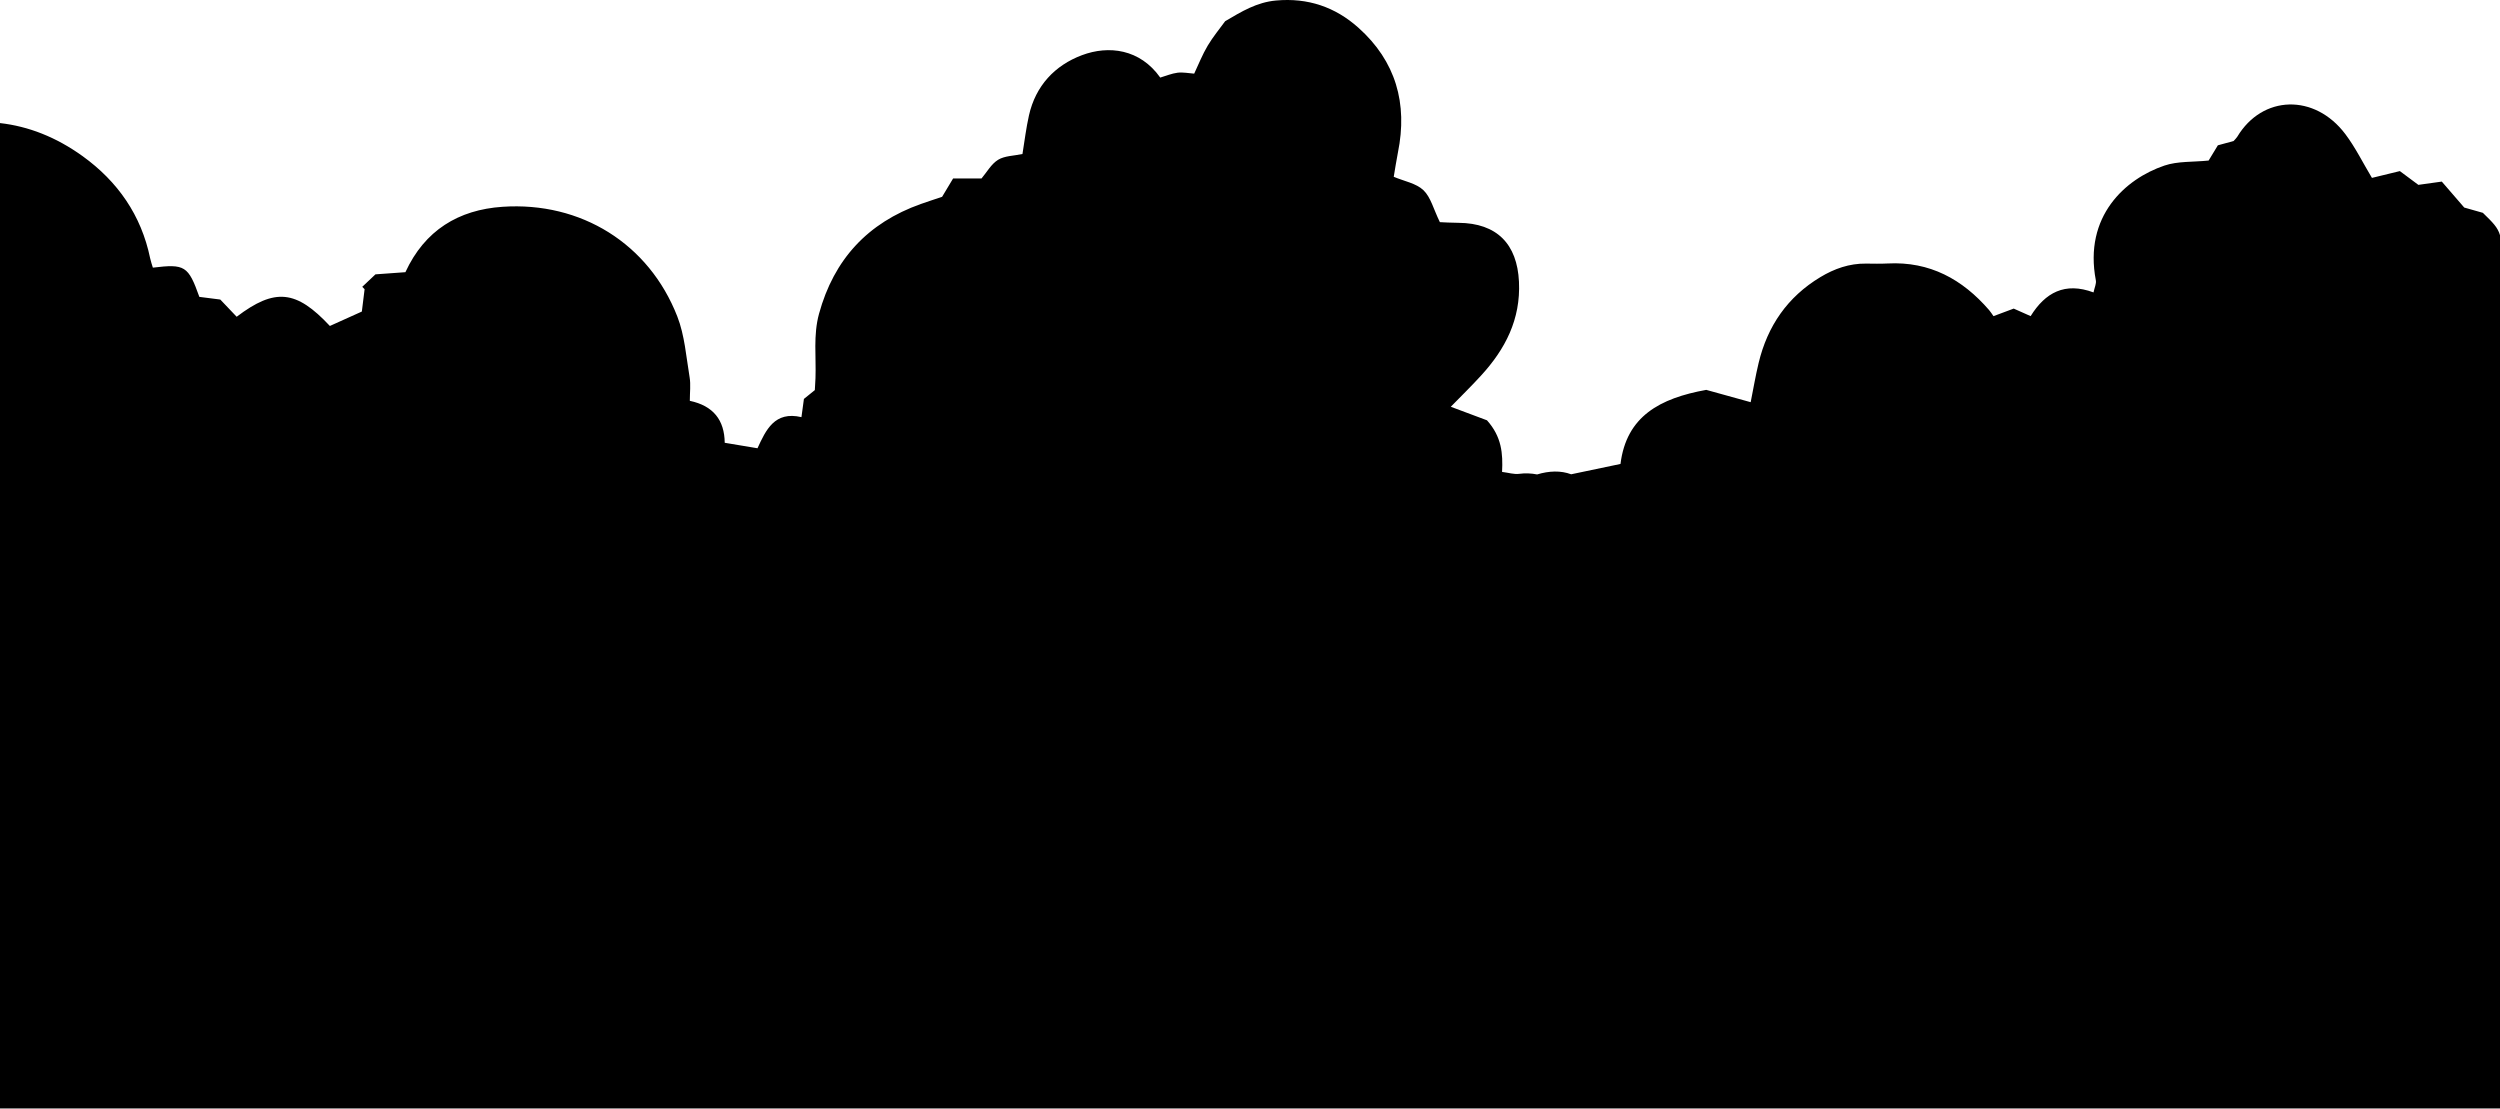
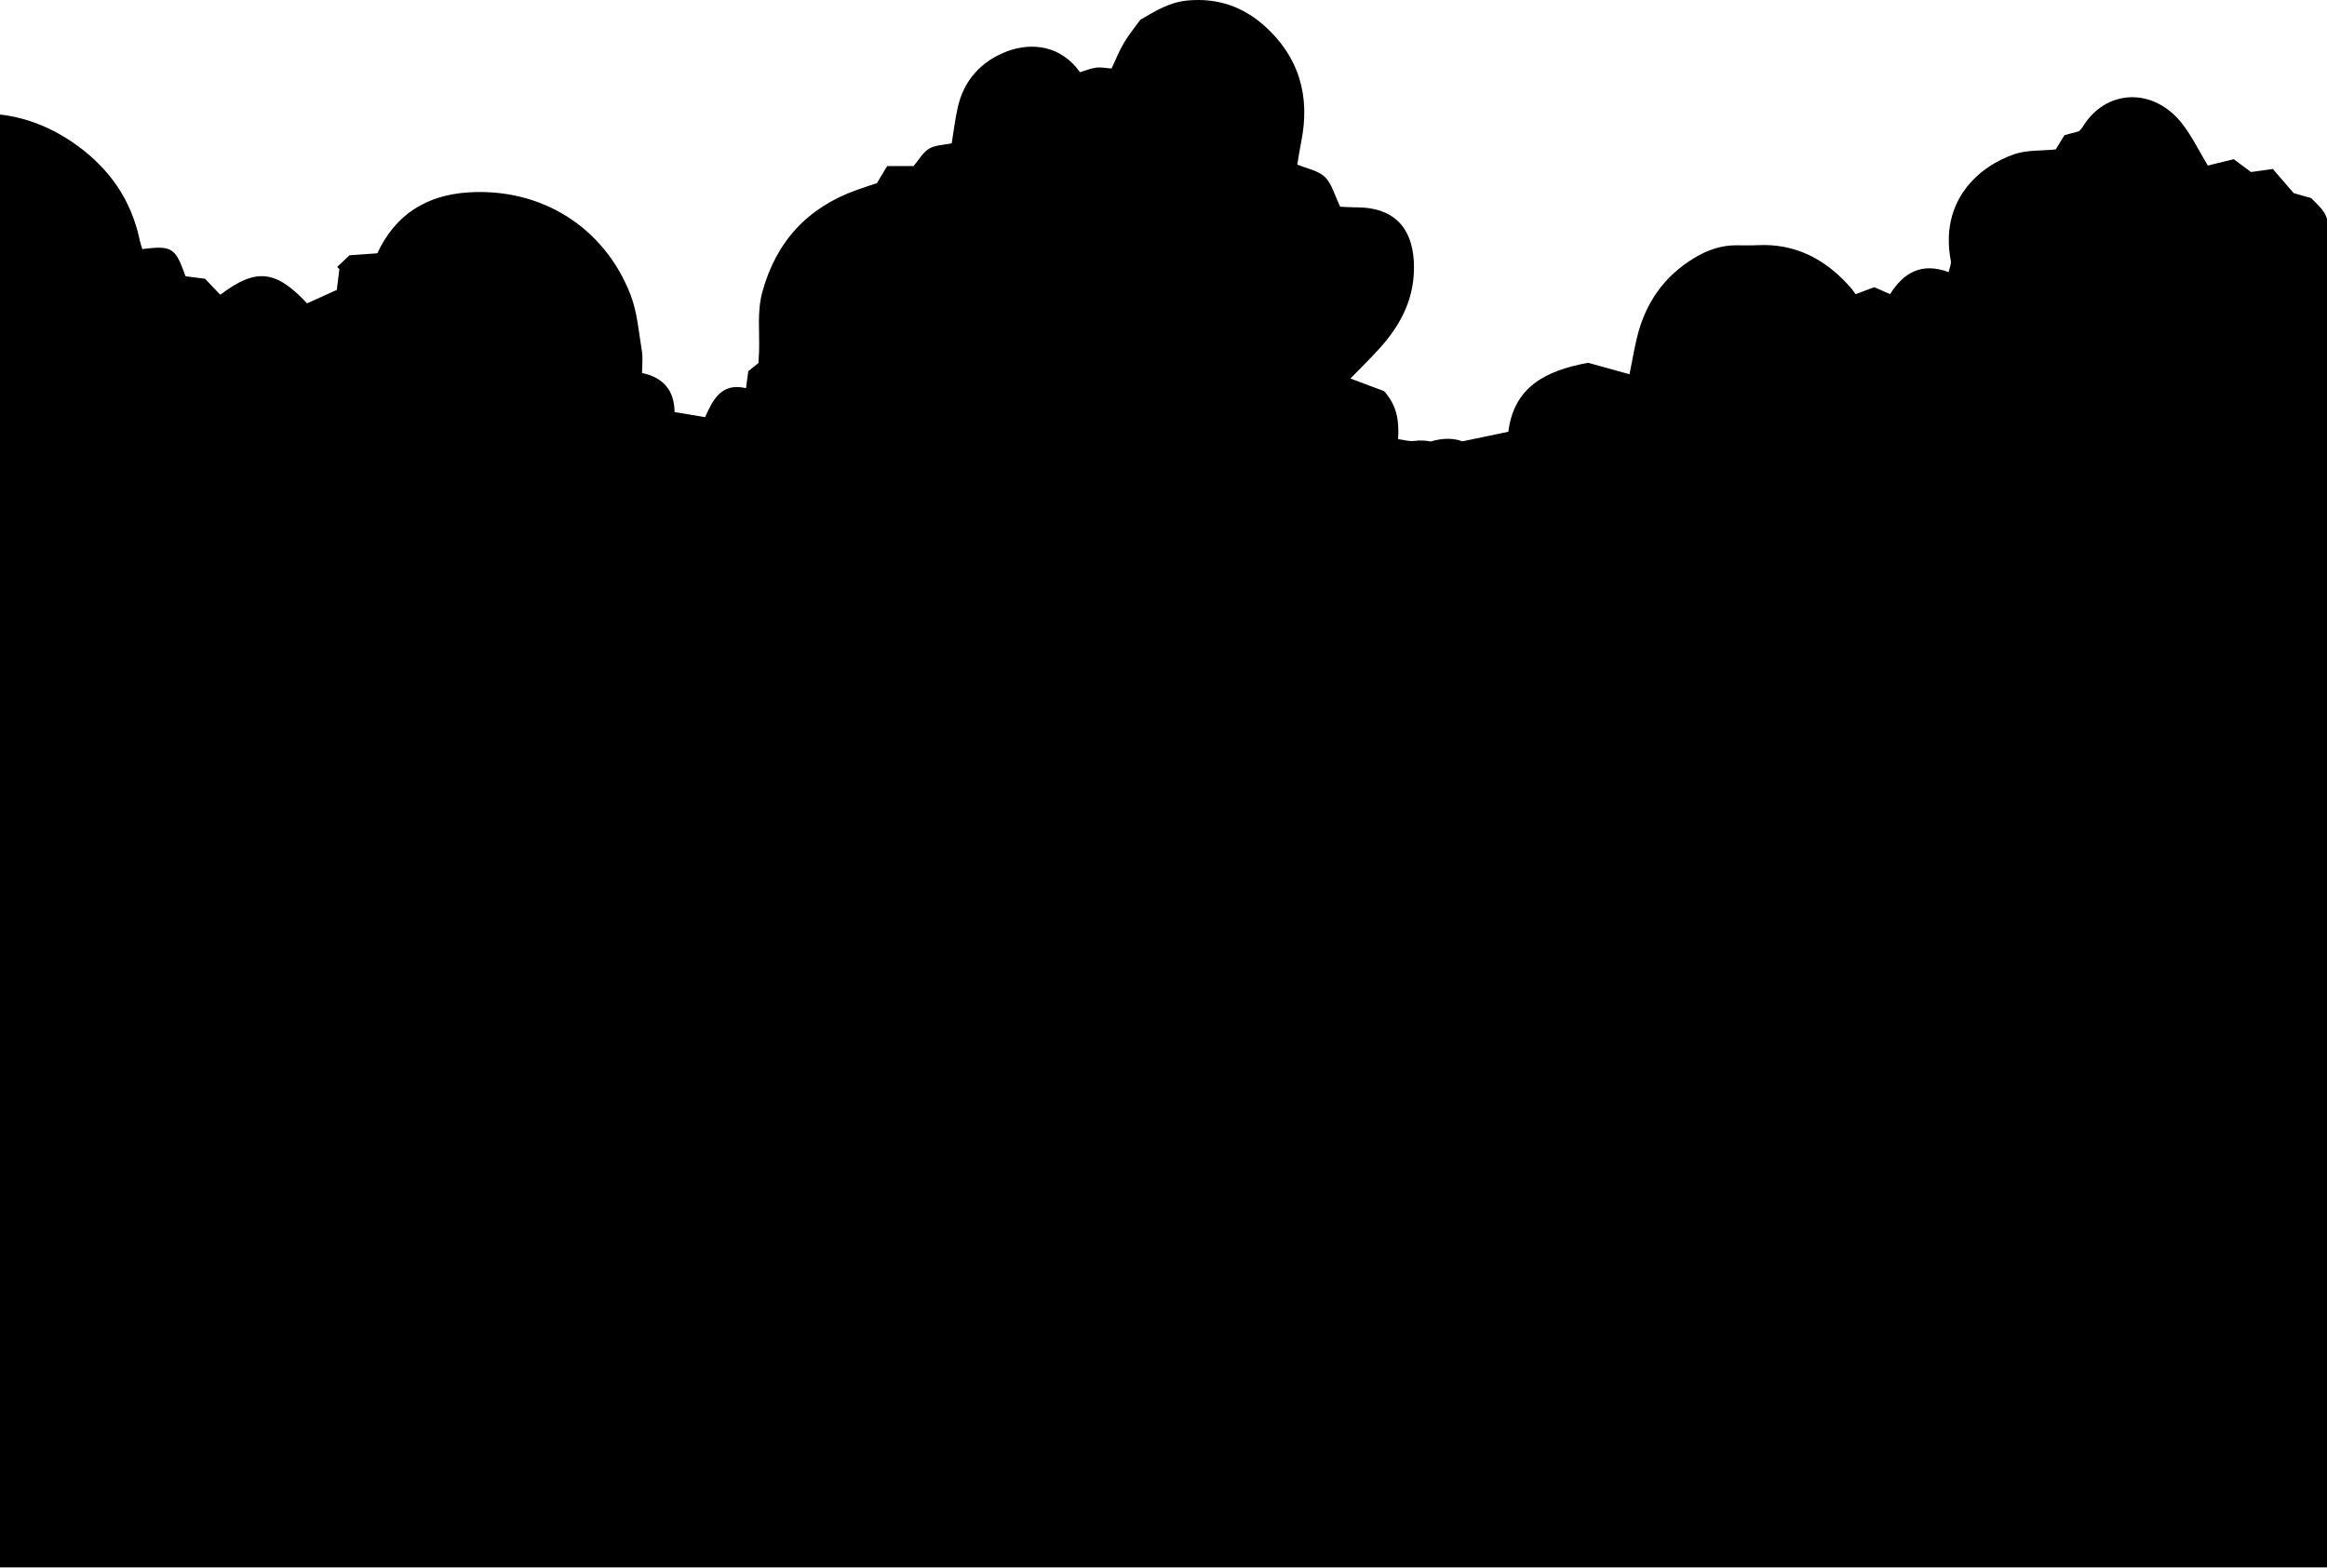
- <svg xmlns="http://www.w3.org/2000/svg" viewBox="0 0 1920 851.28">
-   <path d="M1906.84,163.45l-14.31-4.06-17.23-19.93-18,2.51-14.21-10.57-21.44,5.22c-6.88-11.46-12.63-23.24-20.36-33.53-23.58-31.39-63.8-30.17-83.07,1.94a29,29,0,0,1-2.82,3.28l-12.08,3.29-7.1,11.7c-12.05,1.24-23.73.4-33.94,3.86-30,10.16-62.1,38.89-52.67,88.15.49,2.54-1,5.47-1.79,9.27-22-8.19-37.08.15-48.29,18.2l-13-5.78-15.53,5.8c-1.21-1.68-2.17-3.28-3.38-4.67-20.51-23.72-45.61-37.44-77.82-35.78-5.56.29-11.14.15-16.71.09-12.77-.15-24.27,3.89-35.07,10.4-25.22,15.2-40.58,37.53-47.39,65.89-2.39,9.94-4.09,20.05-6.11,30.15l-34.13-9.46c-35.41,6.42-61.32,20.16-65.85,56.89l-37.89,7.94c-8.05-3-17-2.65-26.15.12a42.12,42.12,0,0,0-13.86-.46c-3.91.51-8.06-.87-13.05-1.48.71-14.18-.26-26.95-11.59-39.64l-27.79-10.4c8.4-8.63,16-16,23.15-23.86,18.7-20.38,30.58-43.22,29.21-72.16s-16.91-45-46.41-45.24c-5.67,0-11.34-.41-14.34-.52-4.89-10-7-19.16-12.59-24.51s-14.82-6.92-22.84-10.32c1.05-6.17,2-12.46,3.22-18.68,7.63-37.6-1.62-70.16-30.4-95.85C1025.47,5.41,1004.46-1.85,979.91.4c-14.73,1.36-26.22,8.35-39,15.9-4.16,5.76-9.34,11.95-13.41,18.8s-7,14.32-10.36,21.46c-4.36-.31-8.65-1.23-12.75-.72-4.54.57-8.92,2.45-13.32,3.74-15.55-22-39.61-24.9-60.13-17.2-20.84,7.82-35.59,23.5-40.69,46.2-2.19,9.76-3.39,19.75-5,29.7-6.65,1.42-13.66,1.34-18.72,4.45-5.28,3.25-8.67,9.56-12.71,14.31H732l-8.47,14.12c-5.2,1.75-10.78,3.54-16.31,5.5C666.43,171.14,640.47,199.15,629,241c-4.49,16.44-2.12,33-2.71,49.46-.11,3.17-.35,6.34-.5,9.14l-8.38,6.77c-.69,5.11-1.25,9.24-1.9,14-20.67-4.86-27.32,9.94-33.76,23.89l-25.16-4.2c-.21-17.47-8.78-28.41-26.81-32.22,0-6.52.79-12.43-.15-18.05-2.64-15.71-3.77-32.18-9.48-46.8-21.82-55.84-73.93-88.26-134.27-84.17-33.69,2.29-59.68,18-74.53,50.22l-23,1.66-10.15,9.59,1.81,1.81c-.77,6.22-1.53,12.45-2.11,17.17l-24.56,11.07c-25.88-27.7-42.19-29.34-71.58-7.07l-12.58-13.22L153.1,228c-8.52-23.84-11.06-25.44-35.7-22.45-.68-2.32-1.58-4.72-2.09-7.21-6.8-33.07-24.94-59-51.83-78.39C43,105.2,21.76,97,0,94.52V851.28H1920V180.63C1918.21,174.53,1914.49,170.9,1906.84,163.45Z" />
+ <svg xmlns="http://www.w3.org/2000/svg" viewBox="0 -0.001 1920 1293.577">
+   <path d="M 1906.84 163.45 L 1892.53 159.39 L 1875.3 139.46 L 1857.3 141.97 L 1843.09 131.4 L 1821.65 136.62 C 1814.77 125.16 1809.02 113.38 1801.29 103.09 C 1777.71 71.7 1737.49 72.92 1718.22 105.03 C 1717.363 106.192 1716.42 107.288 1715.4 108.31 L 1703.32 111.6 L 1696.22 123.3 C 1684.17 124.54 1672.49 123.7 1662.28 127.16 C 1632.28 137.32 1600.18 166.05 1609.61 215.31 C 1610.1 217.85 1608.61 220.78 1607.82 224.58 C 1585.82 216.39 1570.74 224.73 1559.53 242.78 L 1546.53 237 L 1531 242.8 C 1529.79 241.12 1528.83 239.52 1527.62 238.13 C 1507.11 214.41 1482.01 200.69 1449.8 202.35 C 1444.24 202.64 1438.66 202.5 1433.09 202.44 C 1420.32 202.29 1408.82 206.33 1398.02 212.84 C 1372.8 228.04 1357.44 250.37 1350.63 278.73 C 1348.24 288.67 1346.54 298.78 1344.52 308.88 L 1310.39 299.42 C 1274.98 305.84 1249.07 319.58 1244.54 356.31 L 1206.65 364.25 C 1198.6 361.25 1189.65 361.6 1180.5 364.37 C 1175.937 363.452 1171.254 363.297 1166.64 363.91 C 1162.73 364.42 1158.58 363.04 1153.59 362.43 C 1154.3 348.25 1153.33 335.48 1142 322.79 L 1114.21 312.39 C 1122.61 303.76 1130.21 296.39 1137.36 288.53 C 1156.06 268.15 1167.94 245.31 1166.57 216.37 C 1165.2 187.43 1149.66 171.37 1120.16 171.13 C 1114.49 171.13 1108.82 170.72 1105.82 170.61 C 1100.93 160.61 1098.82 151.45 1093.23 146.1 C 1087.64 140.75 1078.41 139.18 1070.39 135.78 C 1071.44 129.61 1072.39 123.32 1073.61 117.1 C 1081.24 79.5 1071.99 46.94 1043.21 21.25 C 1025.47 5.41 1004.46 -1.85 979.91 0.4 C 965.18 1.76 953.69 8.75 940.91 16.3 C 936.75 22.06 931.57 28.25 927.5 35.1 C 923.43 41.95 920.5 49.42 917.14 56.56 C 912.78 56.25 908.49 55.33 904.39 55.84 C 899.85 56.41 895.47 58.29 891.07 59.58 C 875.52 37.58 851.46 34.68 830.94 42.38 C 810.1 50.2 795.35 65.88 790.25 88.58 C 788.06 98.34 786.86 108.33 785.25 118.28 C 778.6 119.7 771.59 119.62 766.53 122.73 C 761.25 125.98 757.86 132.29 753.82 137.04 L 732 137.04 L 723.53 151.16 C 718.33 152.91 712.75 154.7 707.22 156.66 C 666.43 171.14 640.47 199.15 629 241 C 624.51 257.44 626.88 274 626.29 290.46 C 626.18 293.63 625.94 296.8 625.79 299.6 L 617.41 306.37 C 616.72 311.48 616.16 315.61 615.51 320.37 C 594.84 315.51 588.19 330.31 581.75 344.26 L 556.59 340.06 C 556.38 322.59 547.81 311.65 529.78 307.84 C 529.78 301.32 530.57 295.41 529.63 289.79 C 526.99 274.08 525.86 257.61 520.15 242.99 C 498.33 187.15 446.22 154.73 385.88 158.82 C 352.19 161.11 326.2 176.82 311.35 209.04 L 288.35 210.7 L 278.2 220.29 L 280.01 222.1 C 279.24 228.32 278.48 234.55 277.9 239.27 L 253.34 250.34 C 227.46 222.64 211.15 221 181.76 243.27 L 169.18 230.05 L 153.1 228 C 144.58 204.16 142.04 202.56 117.4 205.55 C 116.72 203.23 115.82 200.83 115.31 198.34 C 108.51 165.27 90.37 139.34 63.48 119.95 C 43 105.2 21.76 97 0 94.52 L 0 1293.576 L 1920 1293.576 L 1920 180.63 C 1918.21 174.53 1914.49 170.9 1906.84 163.45 Z" />
</svg>
